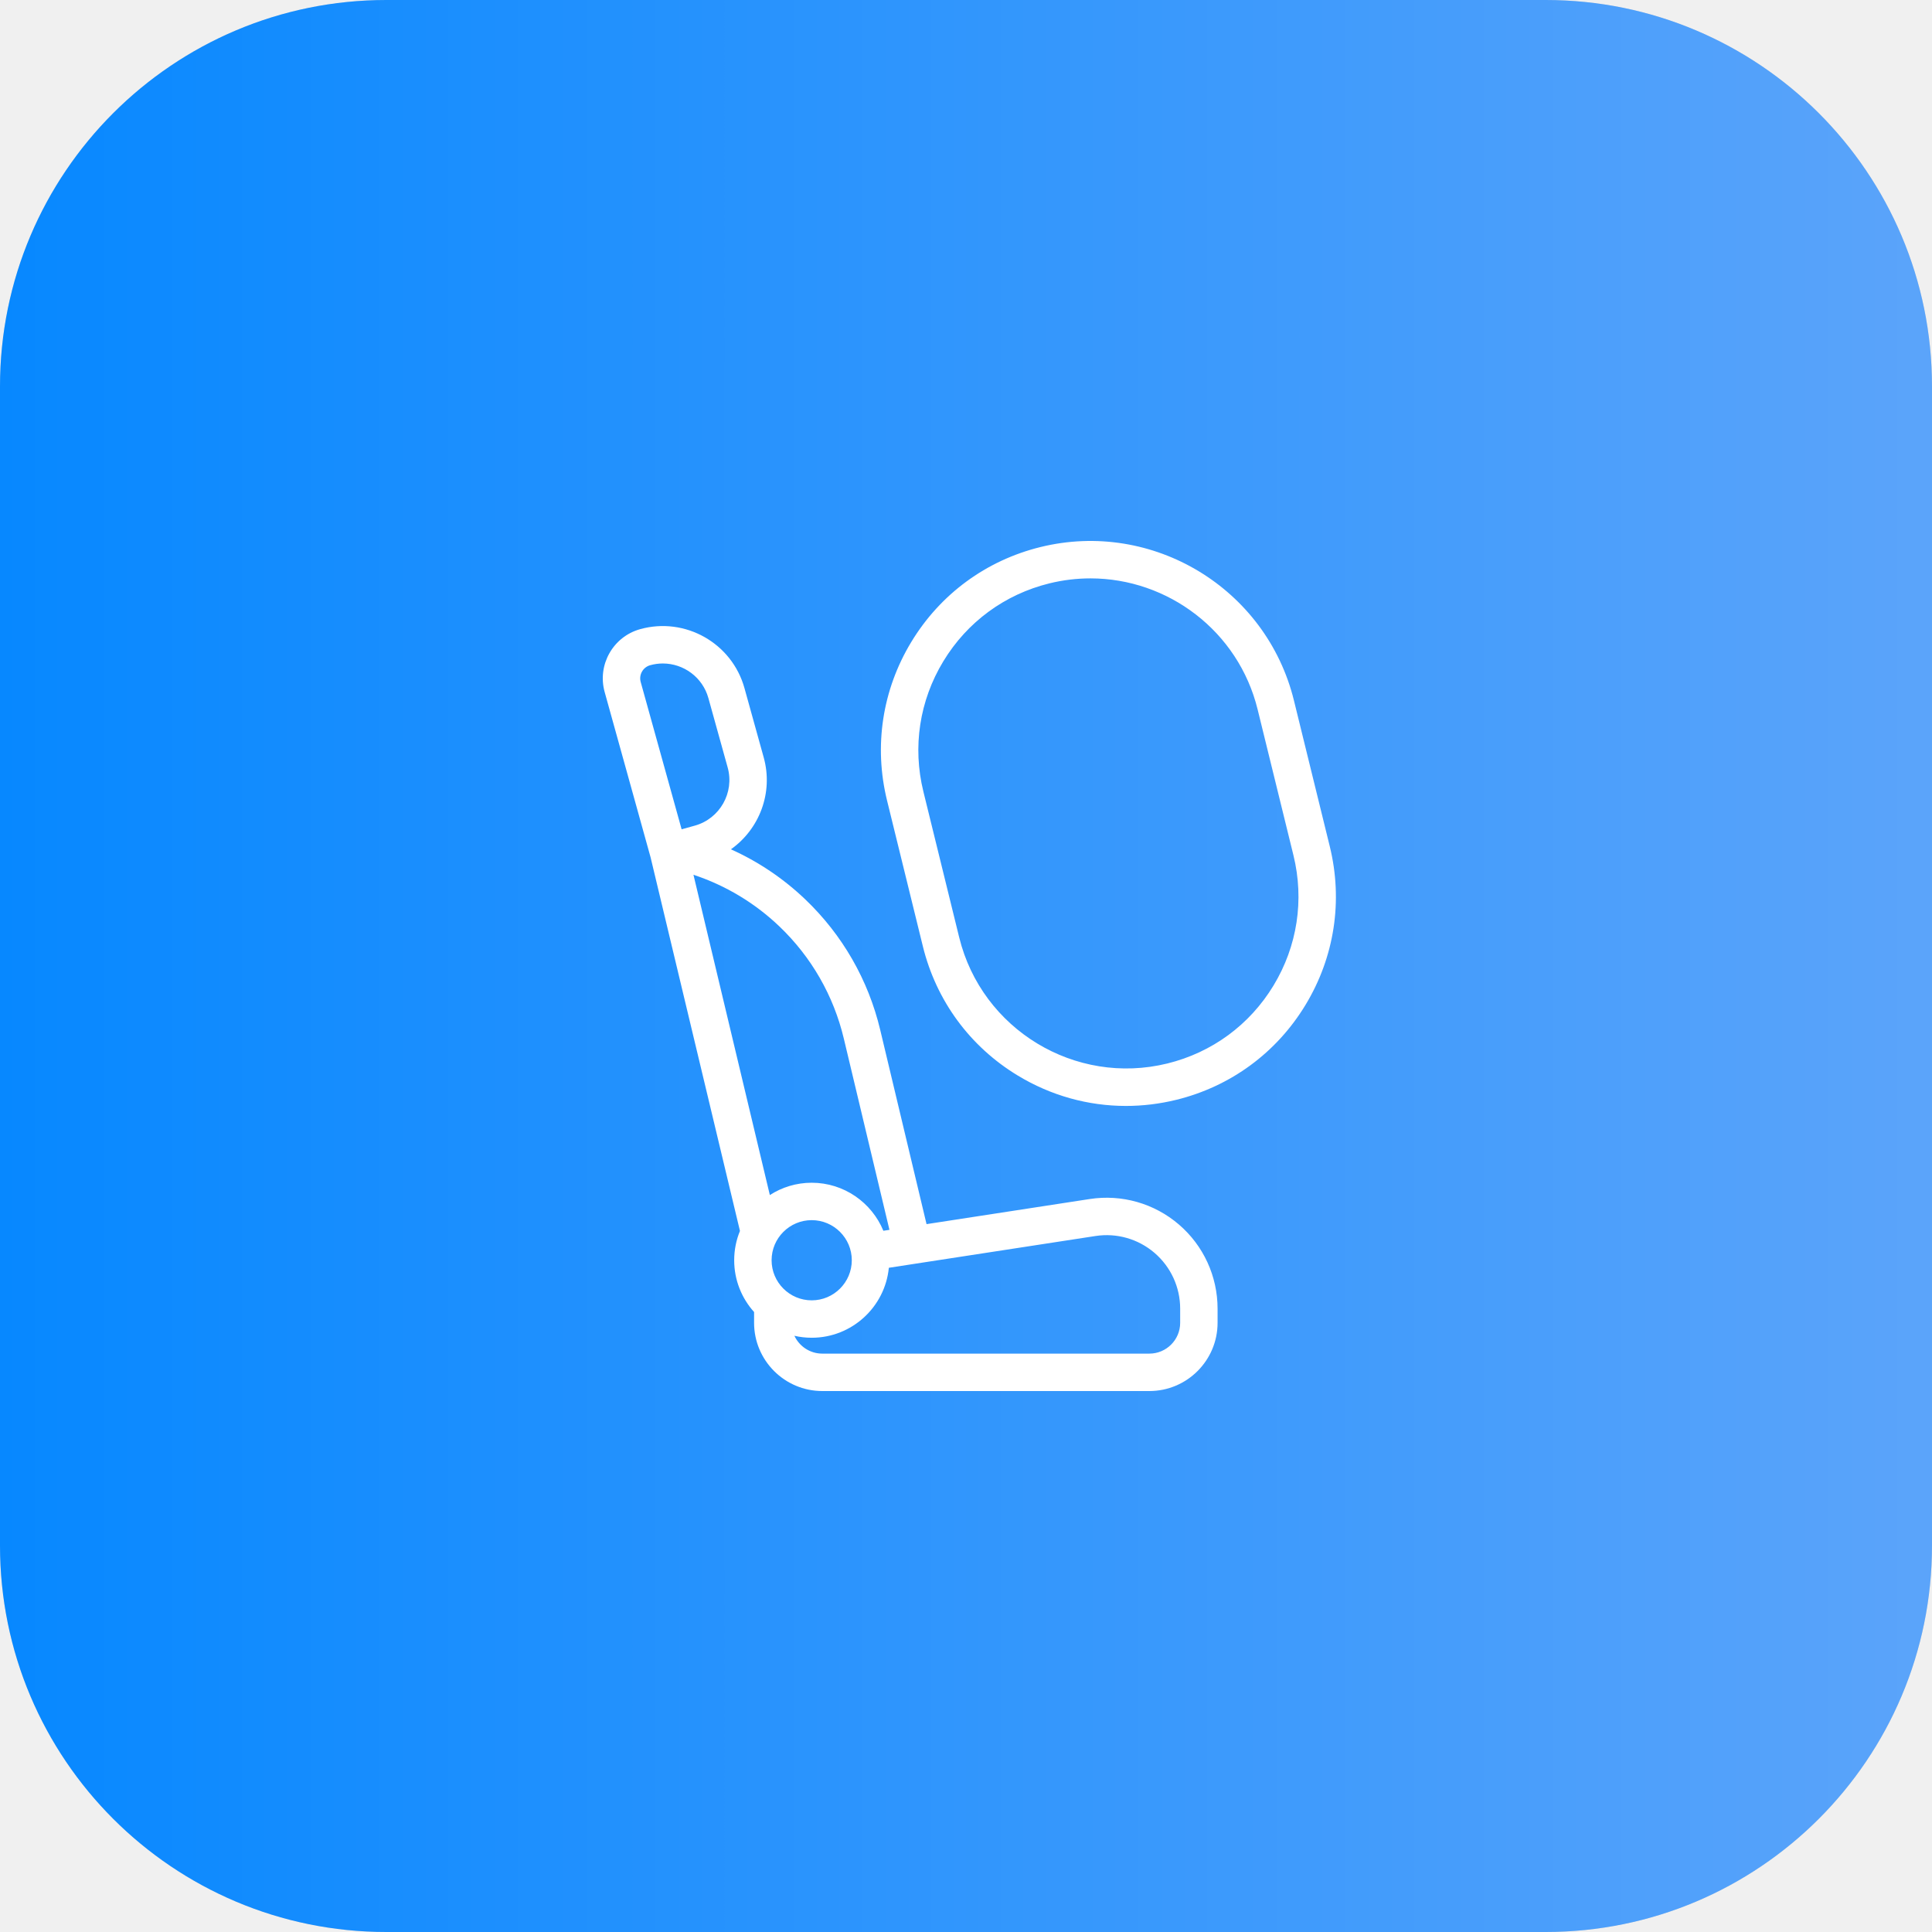
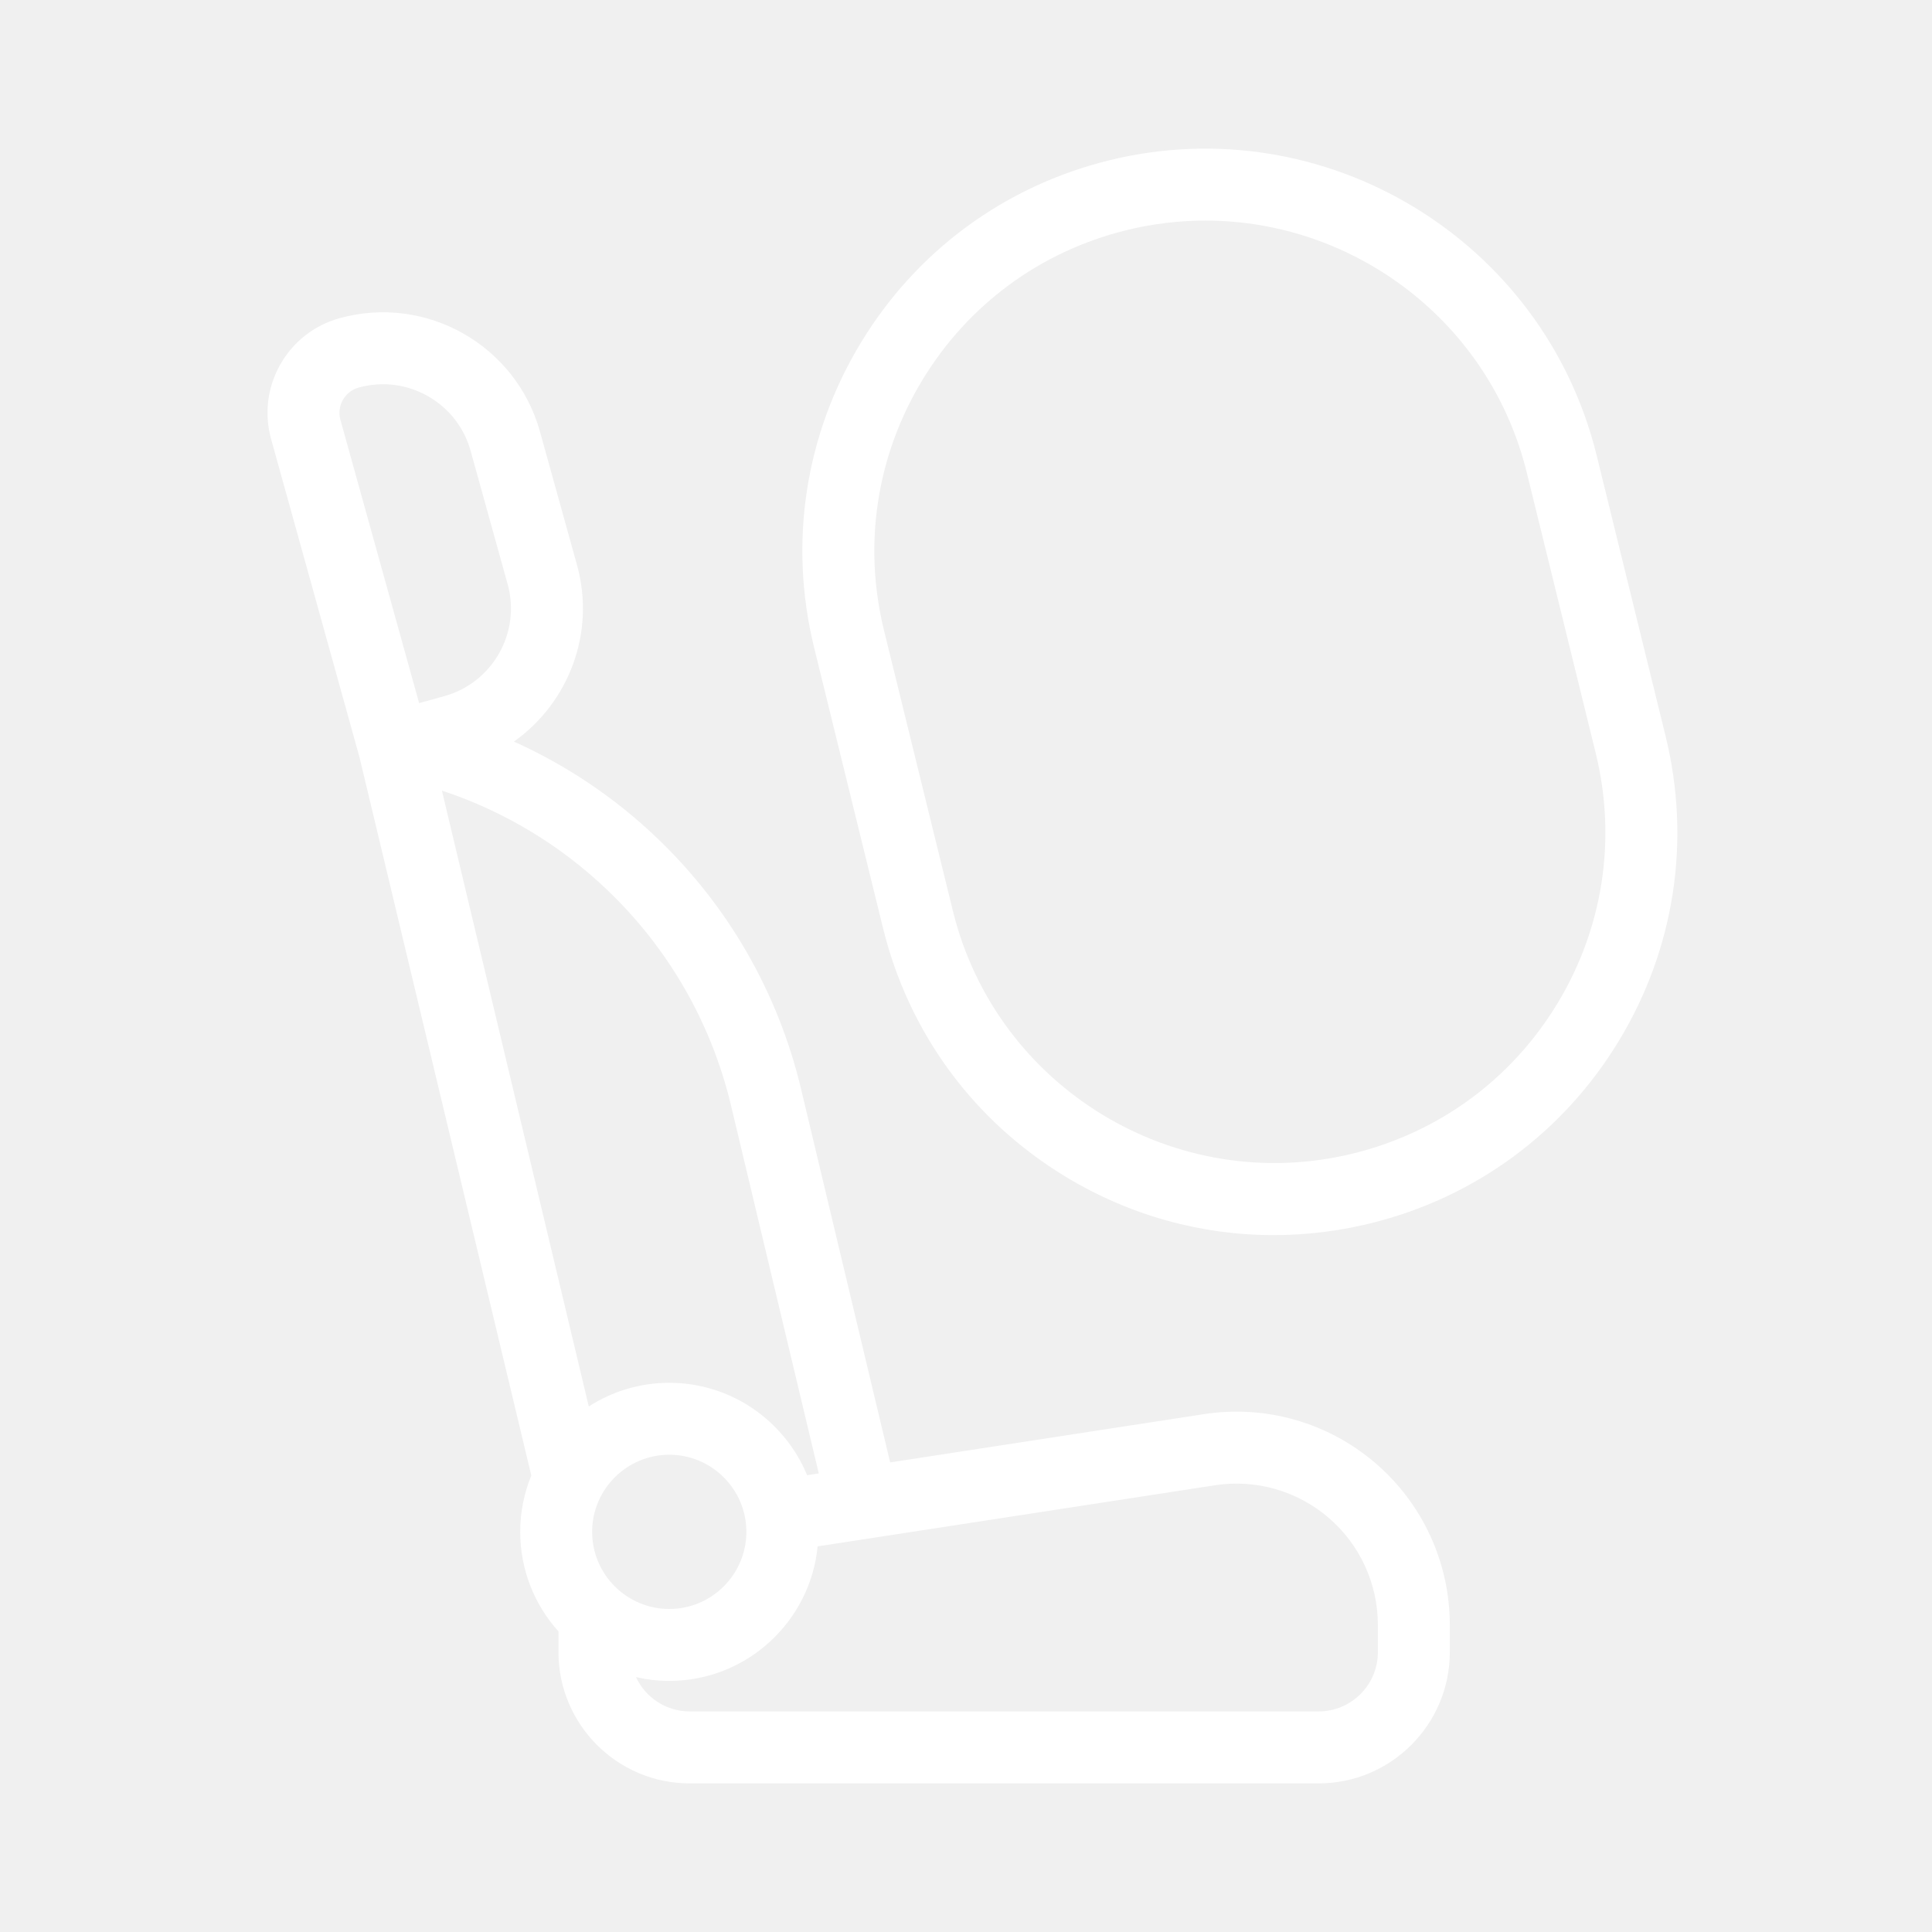
- <svg xmlns="http://www.w3.org/2000/svg" width="125" height="125" viewBox="0 0 125 125" fill="none">
-   <rect width="125" height="125" rx="25" fill="#D9D9D9" />
-   <rect width="125" height="125" rx="25" fill="url(#paint0_linear_329_572)" />
-   <path d="M76.273 79.224C74.681 77.858 72.58 77.258 70.507 77.577L59.947 79.201L56.95 66.635C56.18 63.405 54.505 60.485 52.103 58.192C50.684 56.836 49.057 55.745 47.29 54.95C49.127 53.652 50.047 51.294 49.412 49.006L48.166 44.519C47.357 41.608 44.331 39.897 41.419 40.706C39.664 41.194 38.633 43.018 39.121 44.773L42.093 55.47C42.107 55.521 47.875 79.642 47.875 79.642C47.635 80.227 47.502 80.867 47.502 81.537C47.502 82.824 47.989 83.999 48.789 84.888V85.586C48.789 88.02 50.769 90 53.202 90H74.364C76.797 90 78.777 88.02 78.777 85.586V84.672C78.777 82.575 77.864 80.589 76.273 79.224ZM42.067 43.039C42.34 42.963 42.615 42.927 42.885 42.927C44.225 42.927 45.458 43.815 45.833 45.167L47.08 49.654C47.531 51.279 46.576 52.968 44.951 53.42L44.101 53.656L41.453 44.125C41.323 43.656 41.599 43.169 42.067 43.039ZM50.431 59.943C52.494 61.913 53.934 64.421 54.595 67.196L57.547 79.57L57.154 79.631C56.402 77.809 54.607 76.523 52.517 76.523C51.52 76.523 50.591 76.816 49.809 77.32L44.867 56.598C46.941 57.283 48.838 58.42 50.431 59.943ZM49.922 81.537C49.922 80.107 51.086 78.943 52.517 78.943C53.947 78.943 55.111 80.107 55.111 81.537C55.111 82.968 53.947 84.132 52.517 84.132C51.086 84.132 49.922 82.968 49.922 81.537ZM76.357 85.586C76.357 86.685 75.463 87.579 74.364 87.579H53.202C52.403 87.579 51.714 87.105 51.397 86.425C51.757 86.507 52.132 86.552 52.517 86.552C55.117 86.552 57.261 84.562 57.508 82.025L70.876 79.97C72.249 79.758 73.642 80.156 74.697 81.061C75.752 81.966 76.357 83.282 76.357 84.672V85.586H76.357Z" fill="white" />
-   <path d="M86.036 54.761L83.718 45.323C81.935 38.065 74.579 33.61 67.321 35.393C63.805 36.257 60.836 38.438 58.96 41.535C57.084 44.632 56.527 48.274 57.391 51.79L59.709 61.227C60.573 64.743 62.754 67.713 65.851 69.588C67.996 70.888 70.403 71.554 72.848 71.554C73.933 71.554 75.025 71.423 76.106 71.158C79.622 70.294 82.592 68.113 84.467 65.016C86.343 61.919 86.9 58.277 86.036 54.761ZM82.397 63.762C80.856 66.306 78.417 68.097 75.529 68.807C69.567 70.271 63.525 66.612 62.06 60.65L59.742 51.212C59.032 48.324 59.49 45.333 61.031 42.789C62.571 40.245 65.01 38.453 67.898 37.743C68.787 37.525 69.677 37.421 70.554 37.421C75.56 37.421 80.121 40.827 81.368 45.9L83.686 55.338C84.395 58.226 83.937 61.218 82.397 63.762Z" fill="white" />
-   <defs>
-     <linearGradient id="paint0_linear_329_572" x1="125" y1="62.5" x2="0" y2="62.5" gradientUnits="userSpaceOnUse">
-       <stop stop-color="#5BA4FA" />
-       <stop offset="1" stop-color="#0788FF" />
-     </linearGradient>
-   </defs>
+ <svg xmlns="http://www.w3.org/2000/svg" width="65" height="65" viewBox="0 0 65 65" fill="none">
+   <path d="M46.273 49.224C44.681 47.858 42.58 47.258 40.507 47.577L29.948 49.201L26.95 36.635C26.18 33.405 24.505 30.485 22.103 28.192C20.684 26.836 19.057 25.745 17.29 24.95C19.127 23.652 20.047 21.294 19.412 19.006L18.166 14.519C17.357 11.608 14.331 9.897 11.419 10.707C9.664 11.194 8.633 13.018 9.121 14.773L12.093 25.47C12.107 25.521 17.875 49.642 17.875 49.642C17.635 50.227 17.502 50.867 17.502 51.538C17.502 52.824 17.989 53.999 18.789 54.888V55.586C18.789 58.02 20.769 60 23.202 60H44.364C46.797 60 48.777 58.02 48.777 55.586V54.672C48.777 52.575 47.864 50.589 46.273 49.224ZM12.067 13.039C12.34 12.963 12.615 12.927 12.885 12.927C14.225 12.927 15.458 13.815 15.833 15.167L17.079 19.654C17.531 21.279 16.576 22.968 14.951 23.42L14.101 23.656L11.453 14.125C11.323 13.656 11.598 13.169 12.067 13.039ZM20.431 29.942C22.494 31.913 23.934 34.421 24.595 37.196L27.547 49.571L27.154 49.631C26.402 47.809 24.607 46.523 22.517 46.523C21.52 46.523 20.591 46.816 19.809 47.319L14.867 26.598C16.941 27.283 18.838 28.42 20.431 29.942ZM19.922 51.537C19.922 50.107 21.086 48.943 22.517 48.943C23.947 48.943 25.111 50.107 25.111 51.537C25.111 52.968 23.947 54.132 22.517 54.132C21.086 54.132 19.922 52.968 19.922 51.537ZM46.357 55.586C46.357 56.685 45.463 57.579 44.364 57.579H23.202C22.403 57.579 21.714 57.105 21.397 56.425C21.757 56.507 22.132 56.552 22.517 56.552C25.117 56.552 27.261 54.562 27.508 52.026L40.876 49.97C42.248 49.758 43.642 50.156 44.697 51.061C45.752 51.965 46.357 53.282 46.357 54.672V55.586H46.357Z" fill="white" />
+   <path d="M56.036 24.761L53.718 15.323C51.935 8.065 44.579 3.61 37.321 5.393C33.805 6.257 30.835 8.438 28.96 11.535C27.084 14.632 26.527 18.274 27.391 21.79L29.709 31.227C30.573 34.743 32.754 37.713 35.851 39.589C37.996 40.888 40.403 41.554 42.848 41.554C43.933 41.554 45.025 41.423 46.106 41.158C49.622 40.294 52.592 38.113 54.467 35.016C56.343 31.919 56.9 28.277 56.036 24.761ZM52.397 33.762C50.856 36.306 48.417 38.097 45.529 38.807C39.567 40.271 33.525 36.612 32.06 30.65L29.742 21.212C29.032 18.324 29.49 15.332 31.031 12.789C32.571 10.245 35.011 8.453 37.898 7.744C38.787 7.525 39.677 7.421 40.554 7.421C45.56 7.421 50.121 10.827 51.367 15.9L53.686 25.338C54.395 28.226 53.937 31.218 52.397 33.762Z" fill="white" />
</svg>
